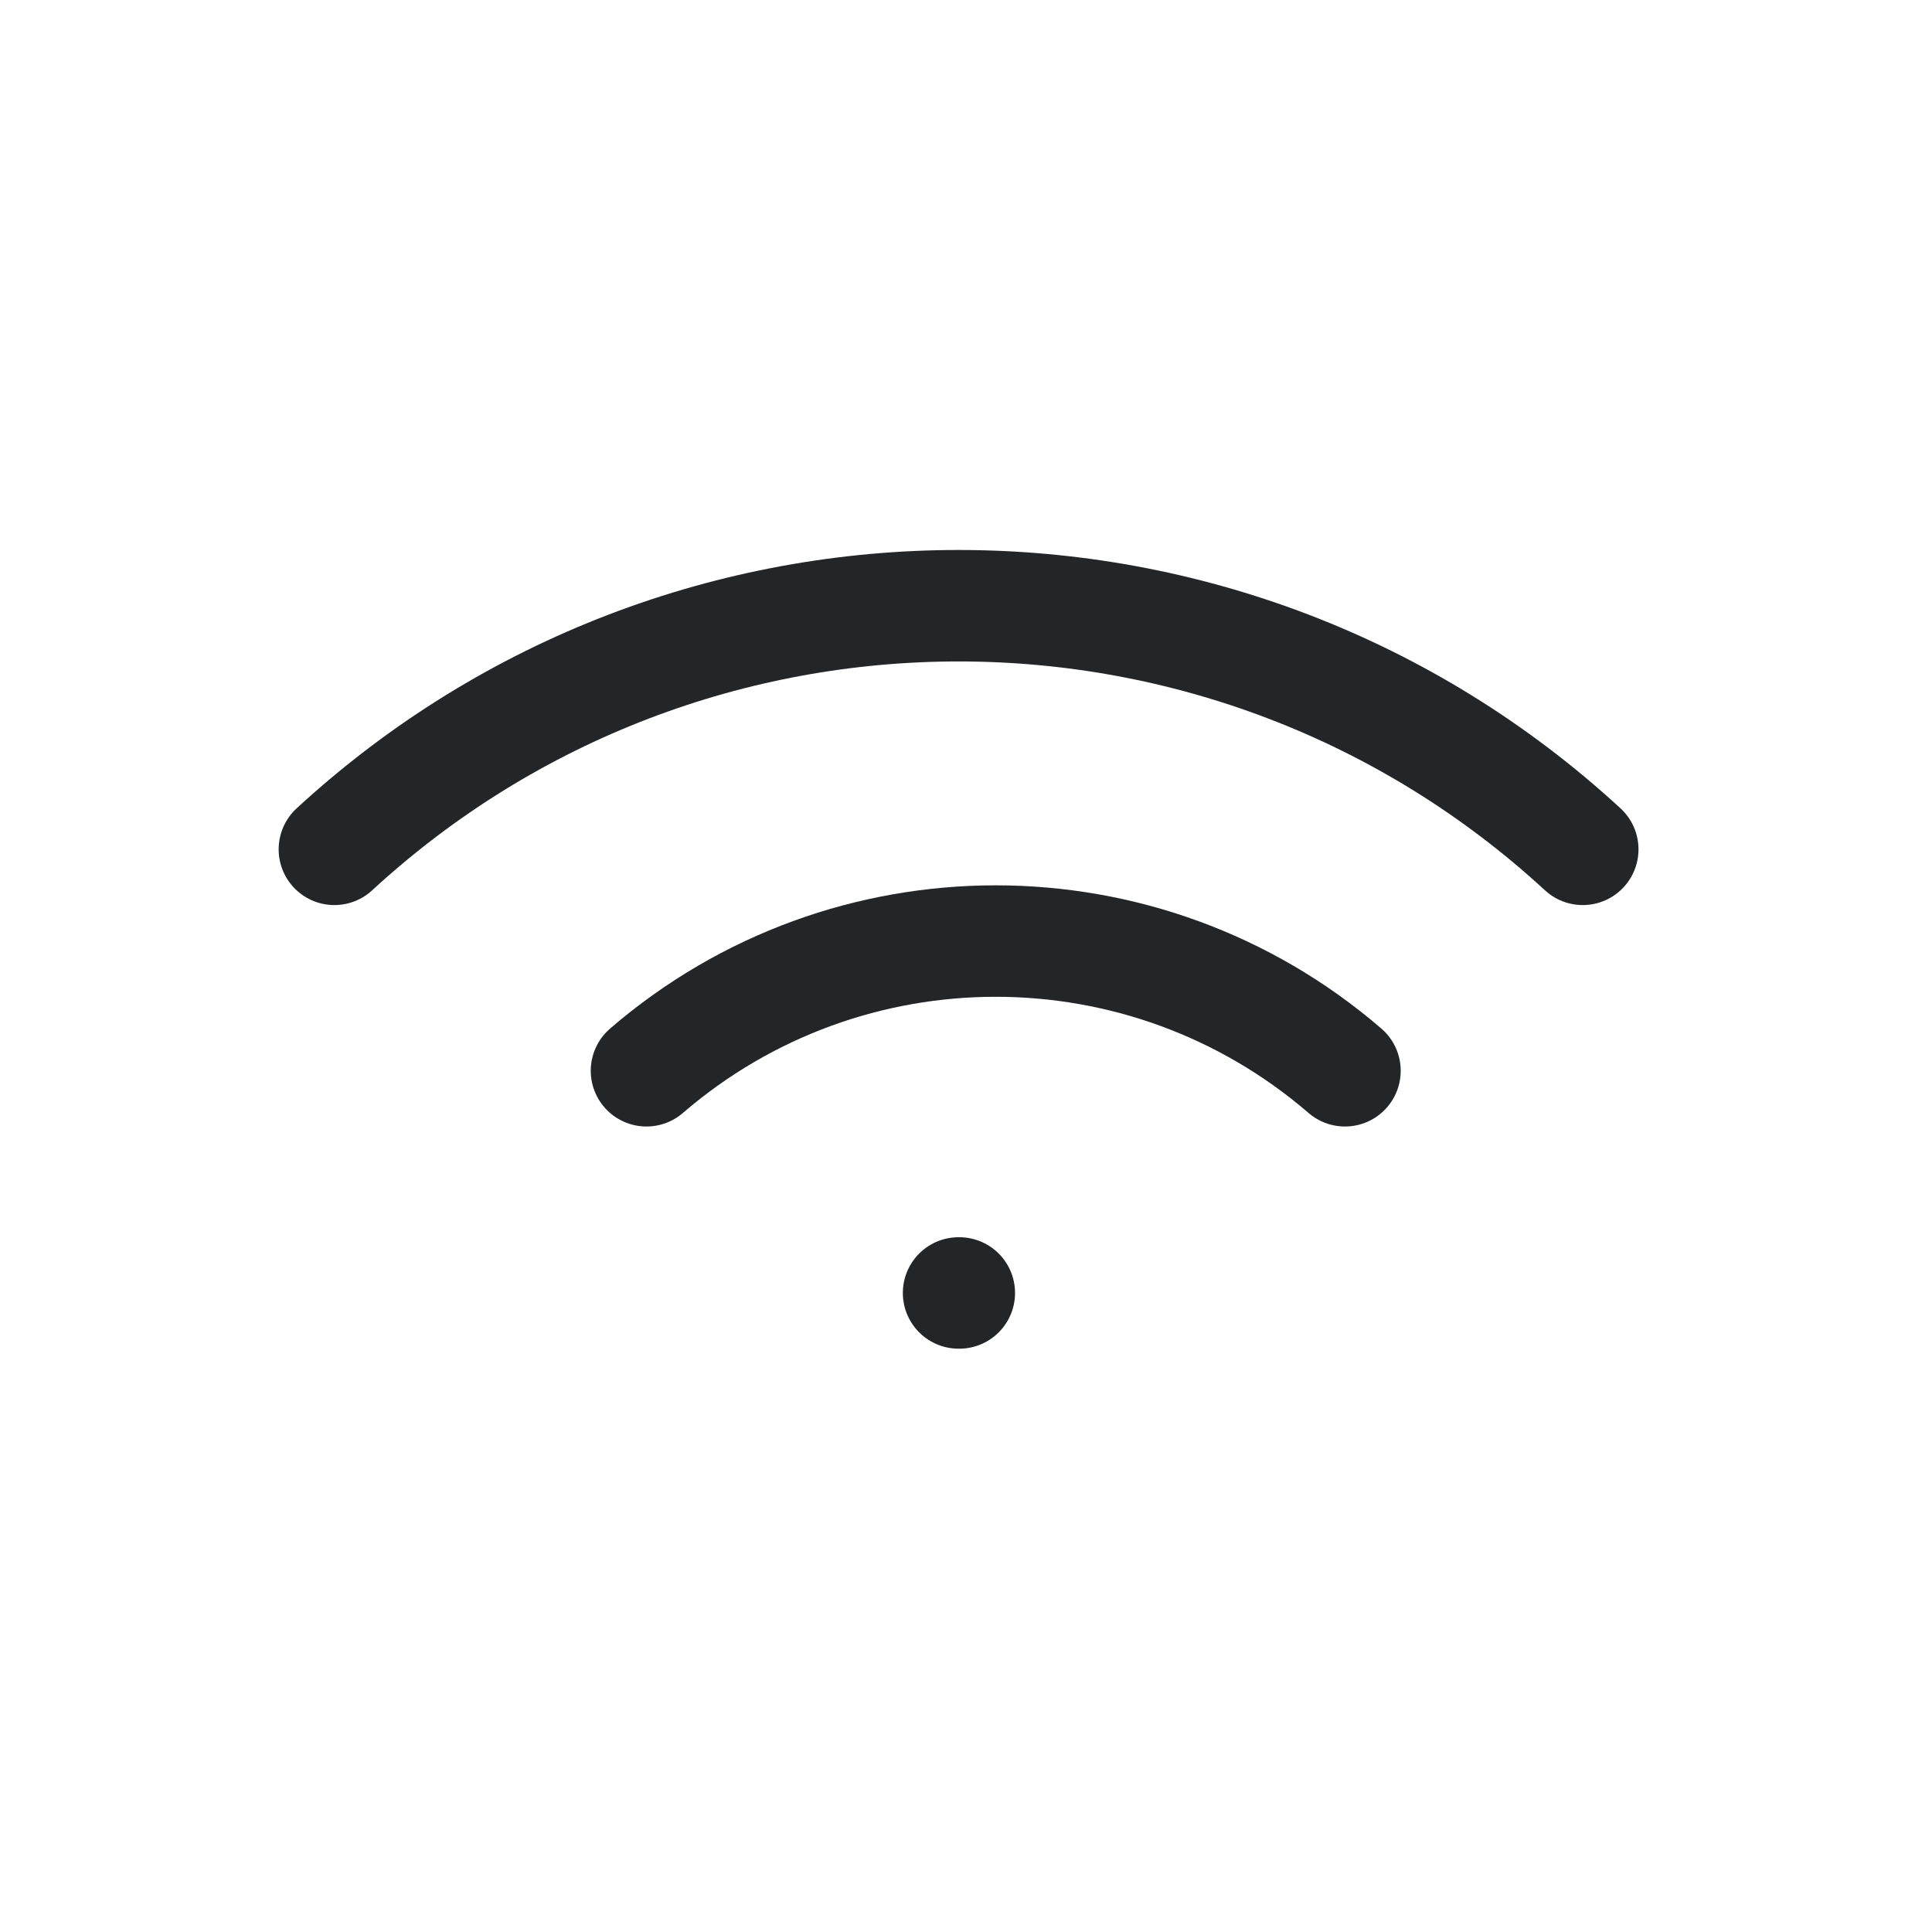
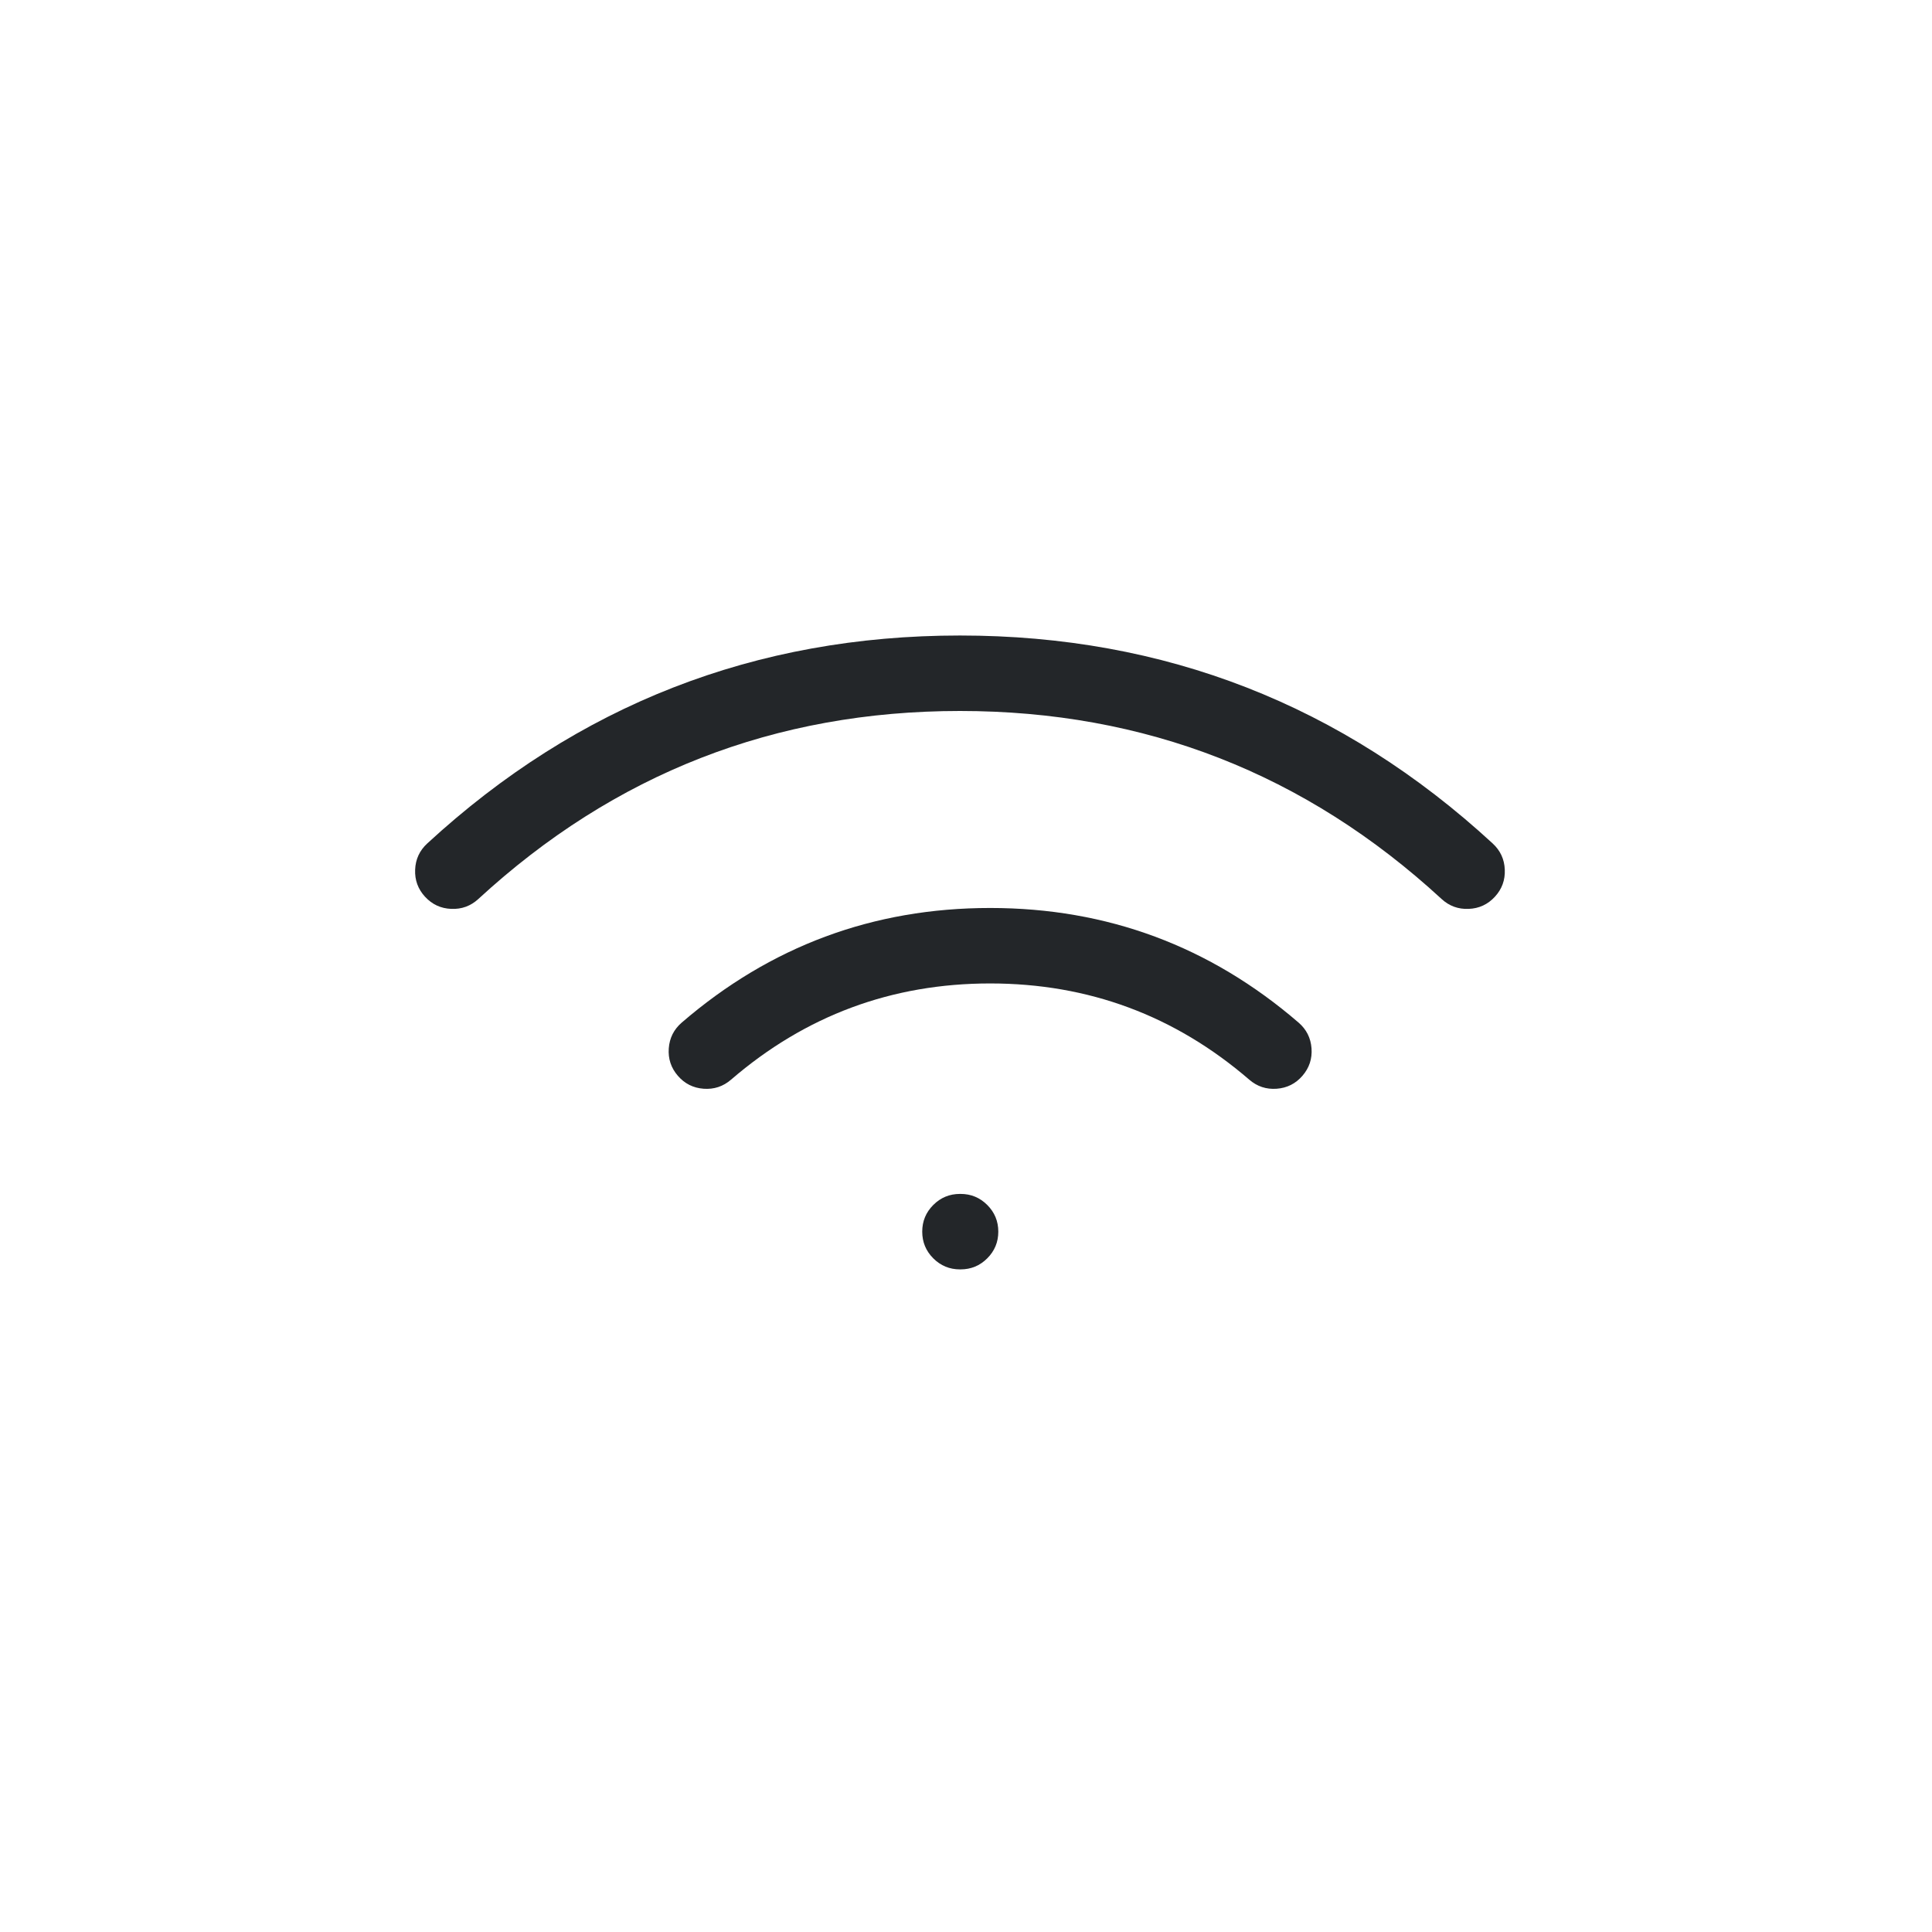
- <svg xmlns="http://www.w3.org/2000/svg" width="16" height="16" viewBox="-1.0 1.0 26.0 20.0" fill="none">
+ <svg xmlns="http://www.w3.org/2000/svg" width="16" height="16" viewBox="-4.0 -2.0 32.0 26.0">
  <defs>
    <style id="current-color-scheme" type="text/css">.ColorScheme-Text { color: #232629; }</style>
  </defs>
-   <path d="M11.9 15.4h.01" stroke="currentColor" stroke-width="1.5" stroke-linecap="round" stroke-linejoin="round" class="ColorScheme-Text" />
-   <path d="M3.5 9.43a12.4 12.4 0 0 1 16.8 0" stroke="currentColor" stroke-width="1.5" stroke-linecap="round" stroke-linejoin="round" class="ColorScheme-Text" />
-   <path d="M7.7 12.41a7.2 7.2 0 0 1 9.4 0" stroke="currentColor" stroke-width="1.5" stroke-linecap="round" stroke-linejoin="round" class="ColorScheme-Text" />
+   <path fill="currentColor" d="M11.9,14.775 L11.91,14.775 Q12.169,14.775 12.352,14.958 Q12.535,15.141 12.535,15.4 Q12.535,15.659 12.352,15.842 Q12.169,16.025 11.91,16.025 L11.9,16.025 Q11.641,16.025 11.458,15.842 Q11.275,15.659 11.275,15.4 Q11.275,15.141 11.458,14.958 Q11.641,14.775 11.9,14.775 Z" class="ColorScheme-Text" />
+   <path fill="currentColor" d="M3.077,8.97 Q6.816,5.526 11.9,5.526 Q16.984,5.526 20.723,8.97 Q20.914,9.146 20.924,9.404 Q20.935,9.663 20.76,9.853 Q20.584,10.044 20.326,10.054 Q20.067,10.065 19.877,9.89 Q16.496,6.776 11.9,6.776 Q7.304,6.776 3.923,9.89 Q3.733,10.065 3.474,10.054 Q3.216,10.044 3.04,9.853 Q2.865,9.663 2.876,9.404 Q2.886,9.146 3.077,8.97 Z" class="ColorScheme-Text" />
+   <path fill="currentColor" d="M7.292,11.937 Q9.494,10.039 12.4,10.039 Q15.306,10.039 17.508,11.937 Q17.704,12.106 17.723,12.364 Q17.742,12.622 17.573,12.818 Q17.404,13.014 17.146,13.033 Q16.888,13.052 16.692,12.883 Q14.842,11.289 12.4,11.289 Q9.958,11.289 8.108,12.883 Q7.912,13.052 7.654,13.033 Q7.396,13.014 7.227,12.818 Q7.058,12.622 7.077,12.364 Q7.096,12.106 7.292,11.937 Z" class="ColorScheme-Text" />
</svg>
